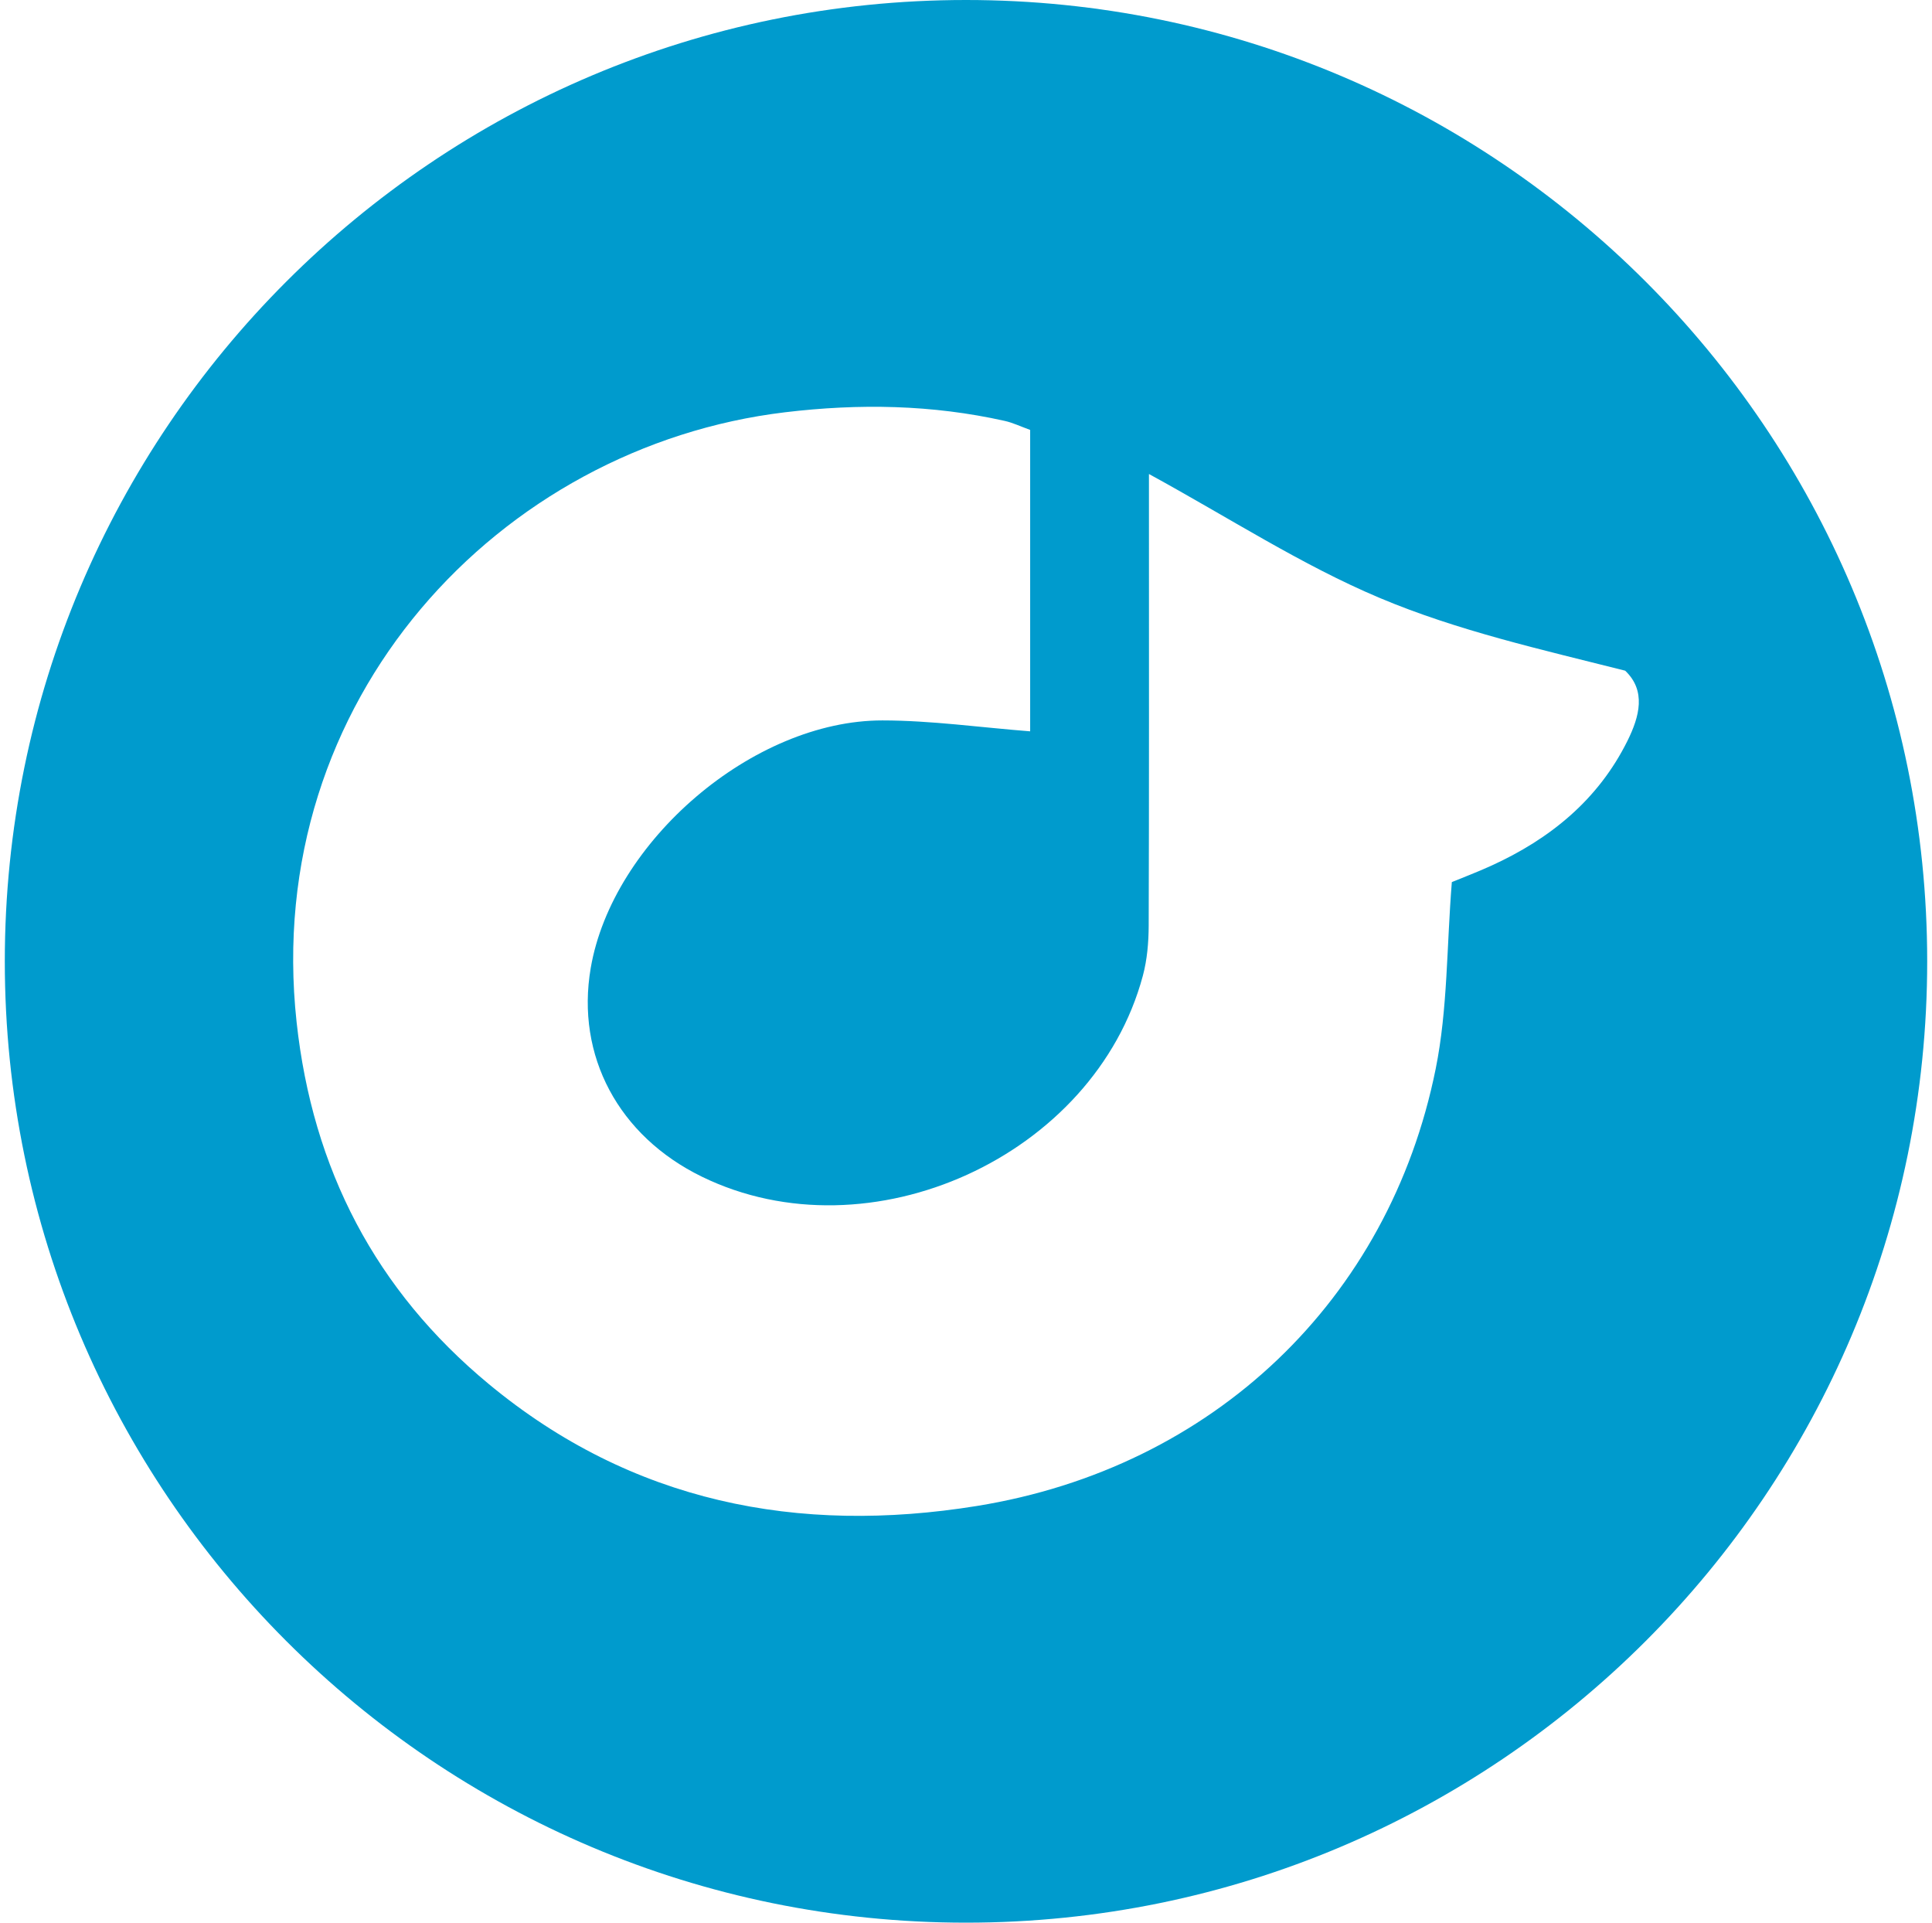
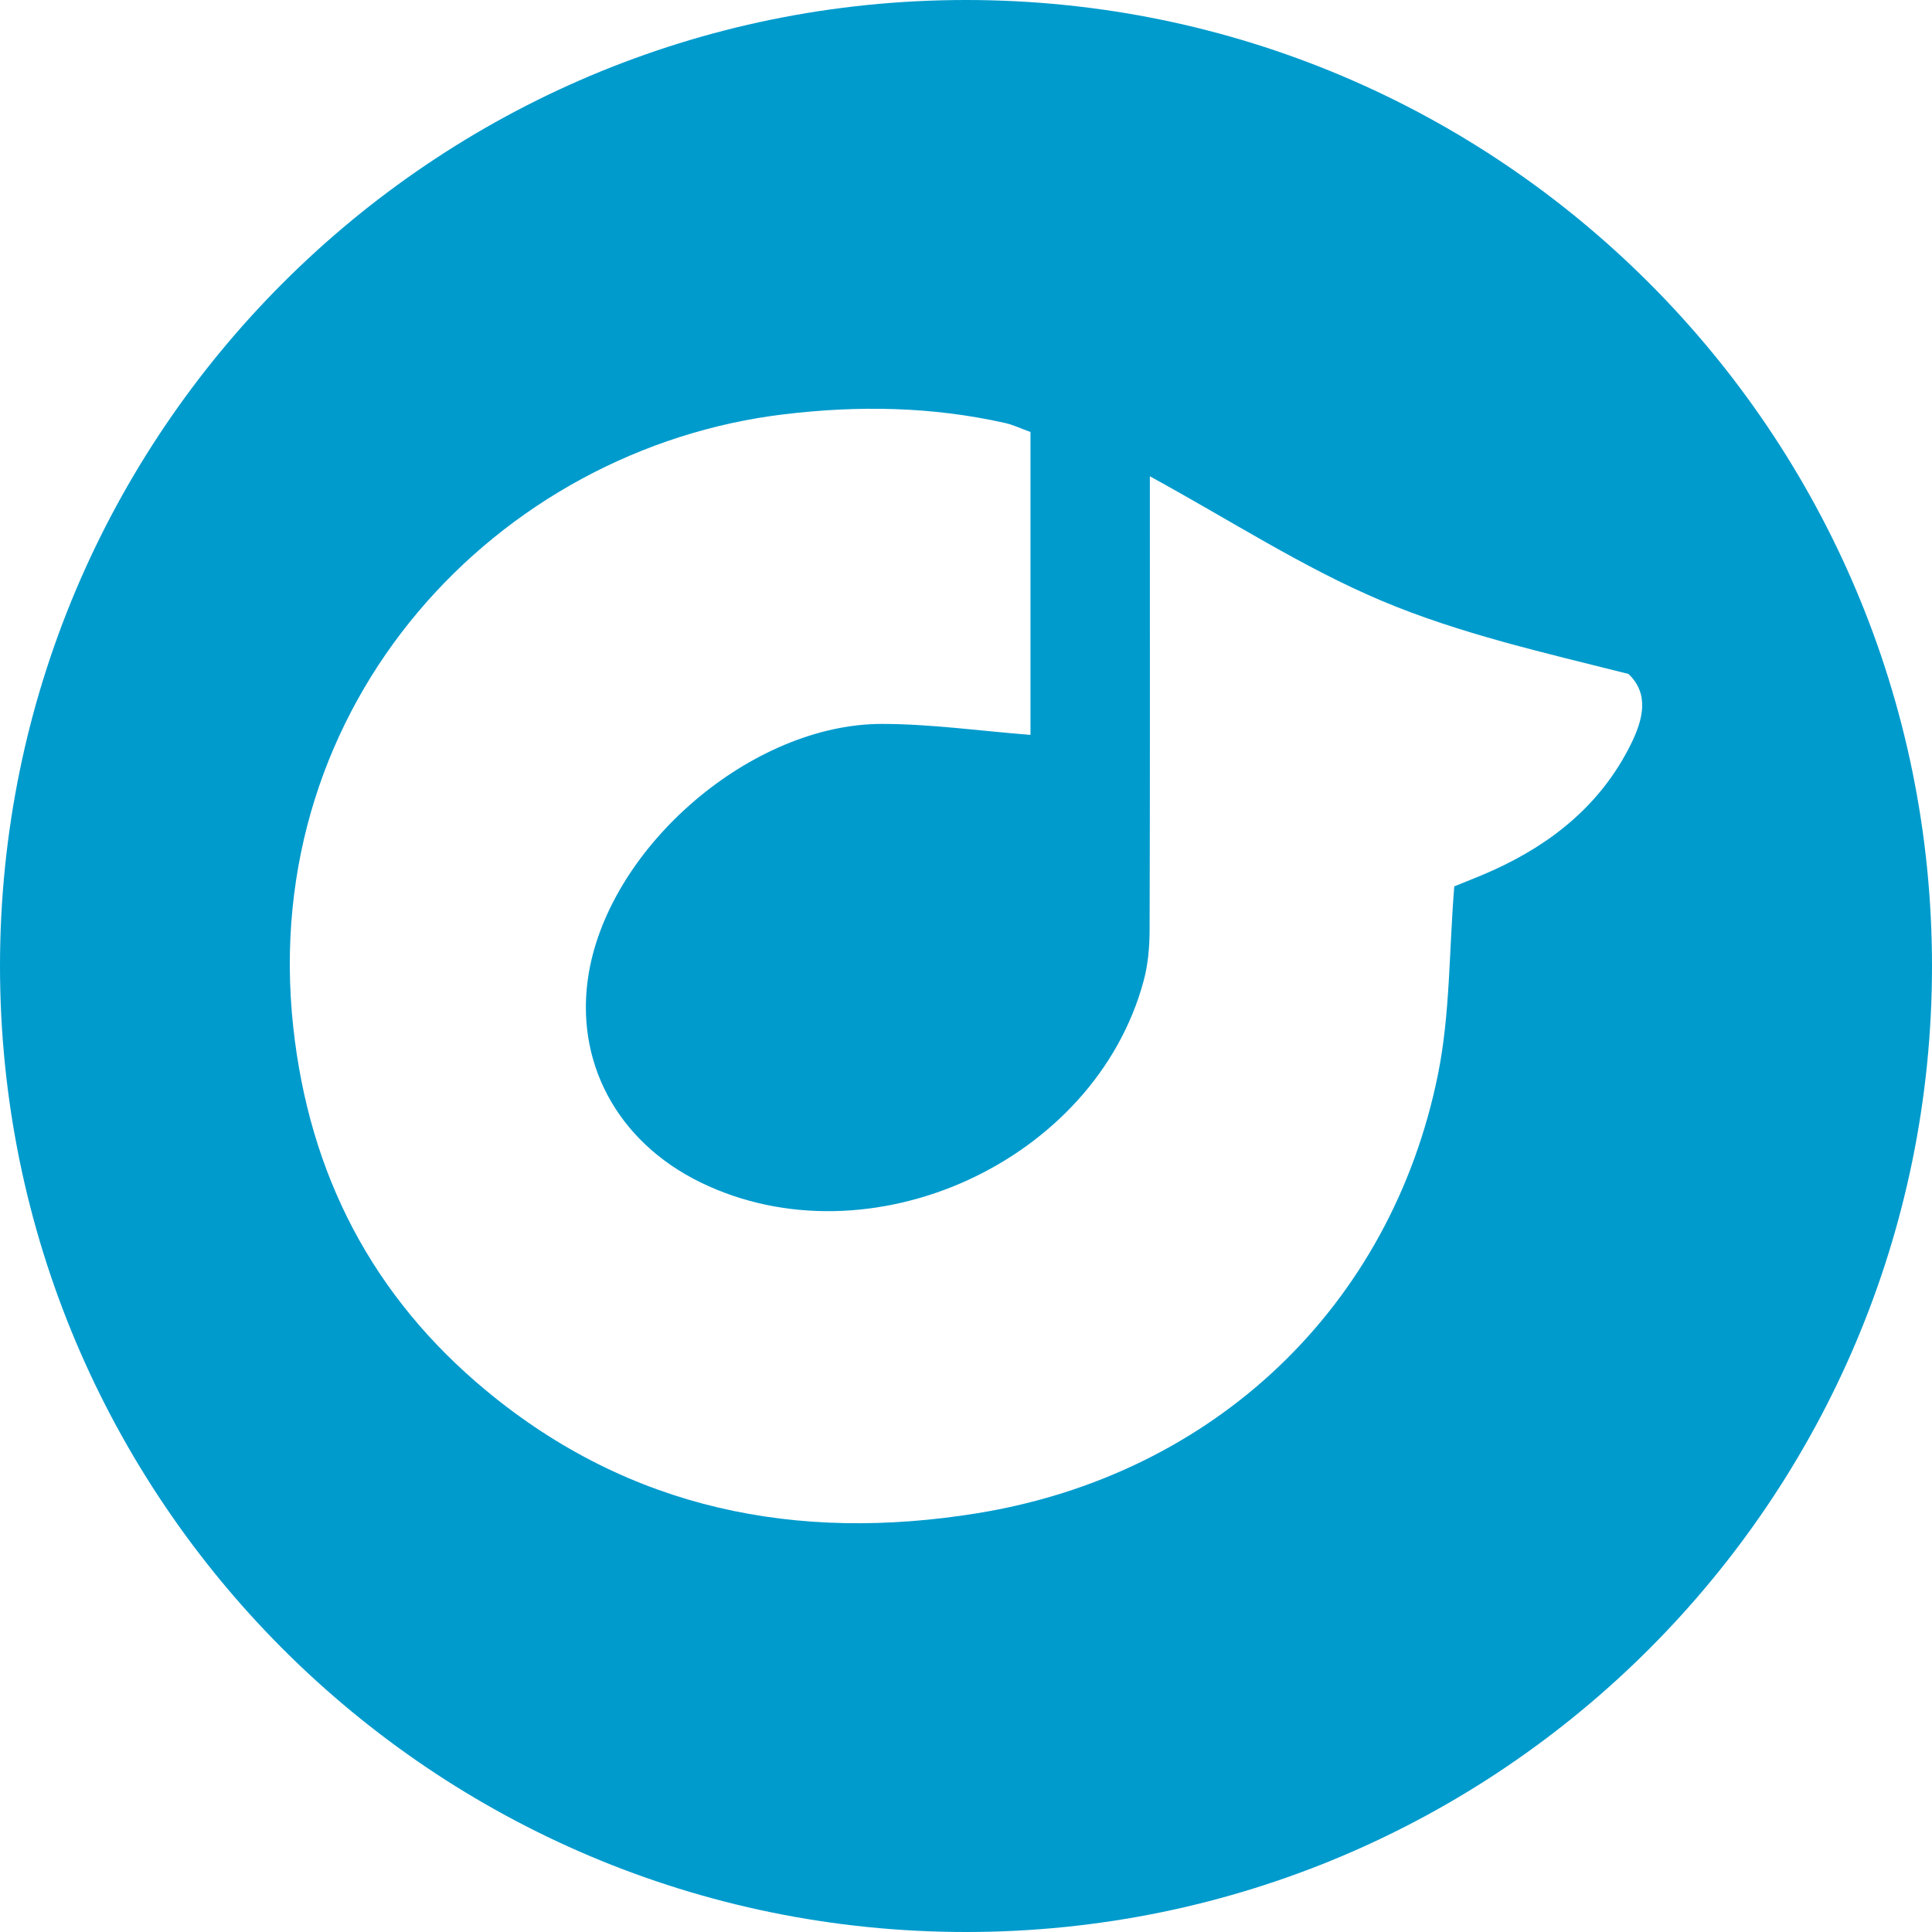
- <svg xmlns="http://www.w3.org/2000/svg" width="201px" height="200px" viewBox="0 0 201 200" version="1.1">
+ <svg xmlns="http://www.w3.org/2000/svg" width="200px" height="200px" viewBox="0 0 200 200" version="1.1">
  <description>Created with Sketch (http://www.bohemiancoding.com/sketch)</description>
  <defs />
  <g id="Page 1" stroke="none" stroke-width="1" fill="none" fill-rule="evenodd">
-     <path d="M100.5,0 C155.728,-1.51545443e-14 200.5,44.772 200.5,100 C200.5,155.228 155.728,200 100.5,200 C45.272,200 0.5,155.228 0.5,100 C0.5,44.772 45.272,3.03201907e-14 100.5,0 Z M107.175,44.721 C106.15,44.351 105.364,43.968 104.532,43.784 C96.969,42.092 89.394,41.961 81.672,42.886 C52.038,46.439 27.212,72.726 30.856,106.312 C32.516,121.605 39.067,134.22 50.873,143.99 C65.727,156.282 83.029,159.66 101.632,156.655 C126.218,152.683 144.521,135.218 149.366,111.181 C150.617,104.976 150.502,98.496 151.045,91.757 C152.124,91.312 153.646,90.737 155.125,90.064 C161.266,87.271 166.278,83.195 169.321,77.055 C170.575,74.523 171.277,71.853 169.077,69.766 C160.41,67.575 151.666,65.623 143.541,62.199 C135.413,58.775 127.903,53.88 119.533,49.307 L119.533,53.938 C119.533,68.057 119.554,82.176 119.506,96.295 C119.5,98.035 119.347,99.831 118.898,101.504 C113.857,120.301 90.486,130.921 73.022,122.402 C64.348,118.17 59.898,109.825 61.455,100.709 C63.708,87.52 78.355,74.93 91.806,74.94 C96.882,74.944 101.958,75.668 107.175,76.075 Z M107.175,44.721" id="Rdio" fill="#009BCD" />
+     <path d="M100,0 C155.228,-1.51545443e-14 200,44.772 200,100 C200,155.228 155.228,200 100,200 C44.772,200 1.5158245e-14,155.228 0,100 C0,44.772 44.772,3.03201907e-14 100,0 Z M106.675,44.721 C105.65,44.351 104.864,43.968 104.032,43.784 C96.469,42.092 88.894,41.961 81.172,42.886 C51.538,46.439 26.712,72.726 30.356,106.312 C32.016,121.605 38.567,134.22 50.373,143.99 C65.227,156.282 82.529,159.66 101.132,156.655 C125.718,152.683 144.021,135.218 148.866,111.181 C150.117,104.976 150.002,98.496 150.545,91.757 C151.624,91.312 153.146,90.737 154.625,90.064 C160.766,87.271 165.778,83.195 168.821,77.055 C170.075,74.523 170.777,71.853 168.577,69.766 C159.91,67.575 151.166,65.623 143.041,62.199 C134.913,58.775 127.403,53.88 119.033,49.307 L119.033,53.938 C119.033,68.057 119.054,82.176 119.006,96.295 C119,98.035 118.847,99.831 118.398,101.504 C113.357,120.301 89.986,130.921 72.522,122.402 C63.848,118.17 59.398,109.825 60.955,100.709 C63.208,87.52 77.855,74.93 91.306,74.94 C96.382,74.944 101.458,75.668 106.675,76.075 Z M106.675,44.721" id="Rdio" fill="#009BCD" />
  </g>
</svg>
